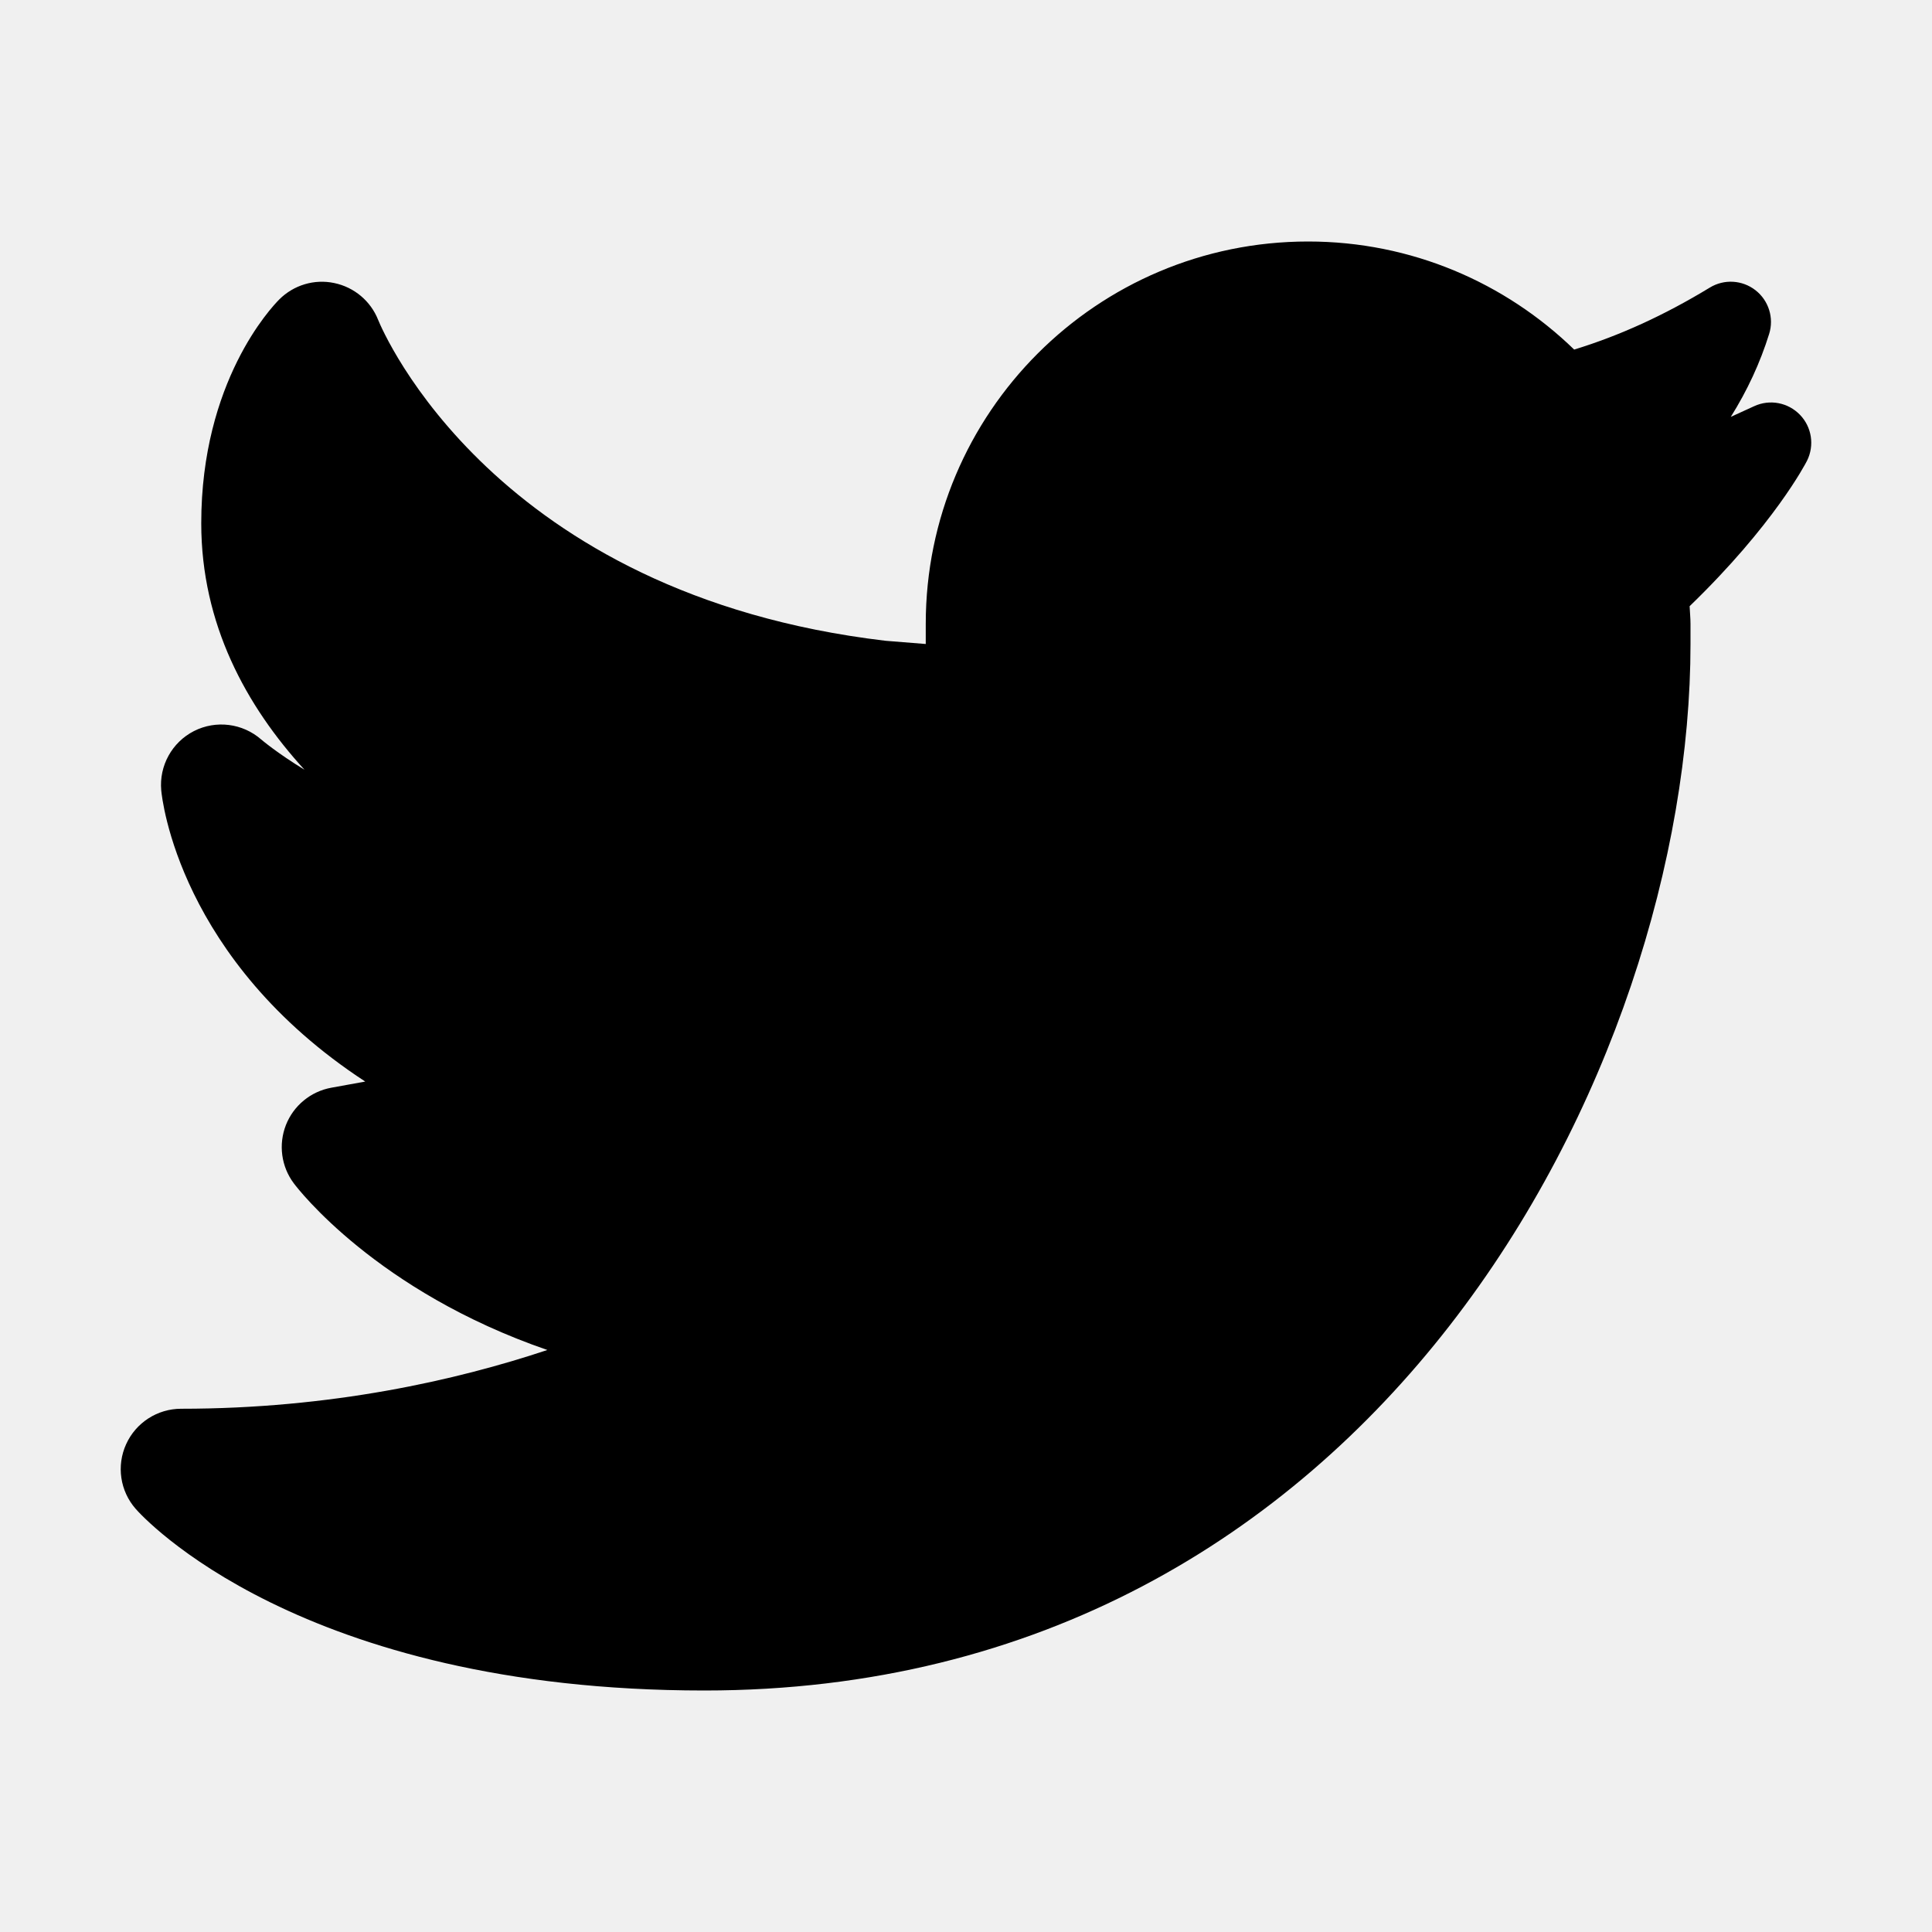
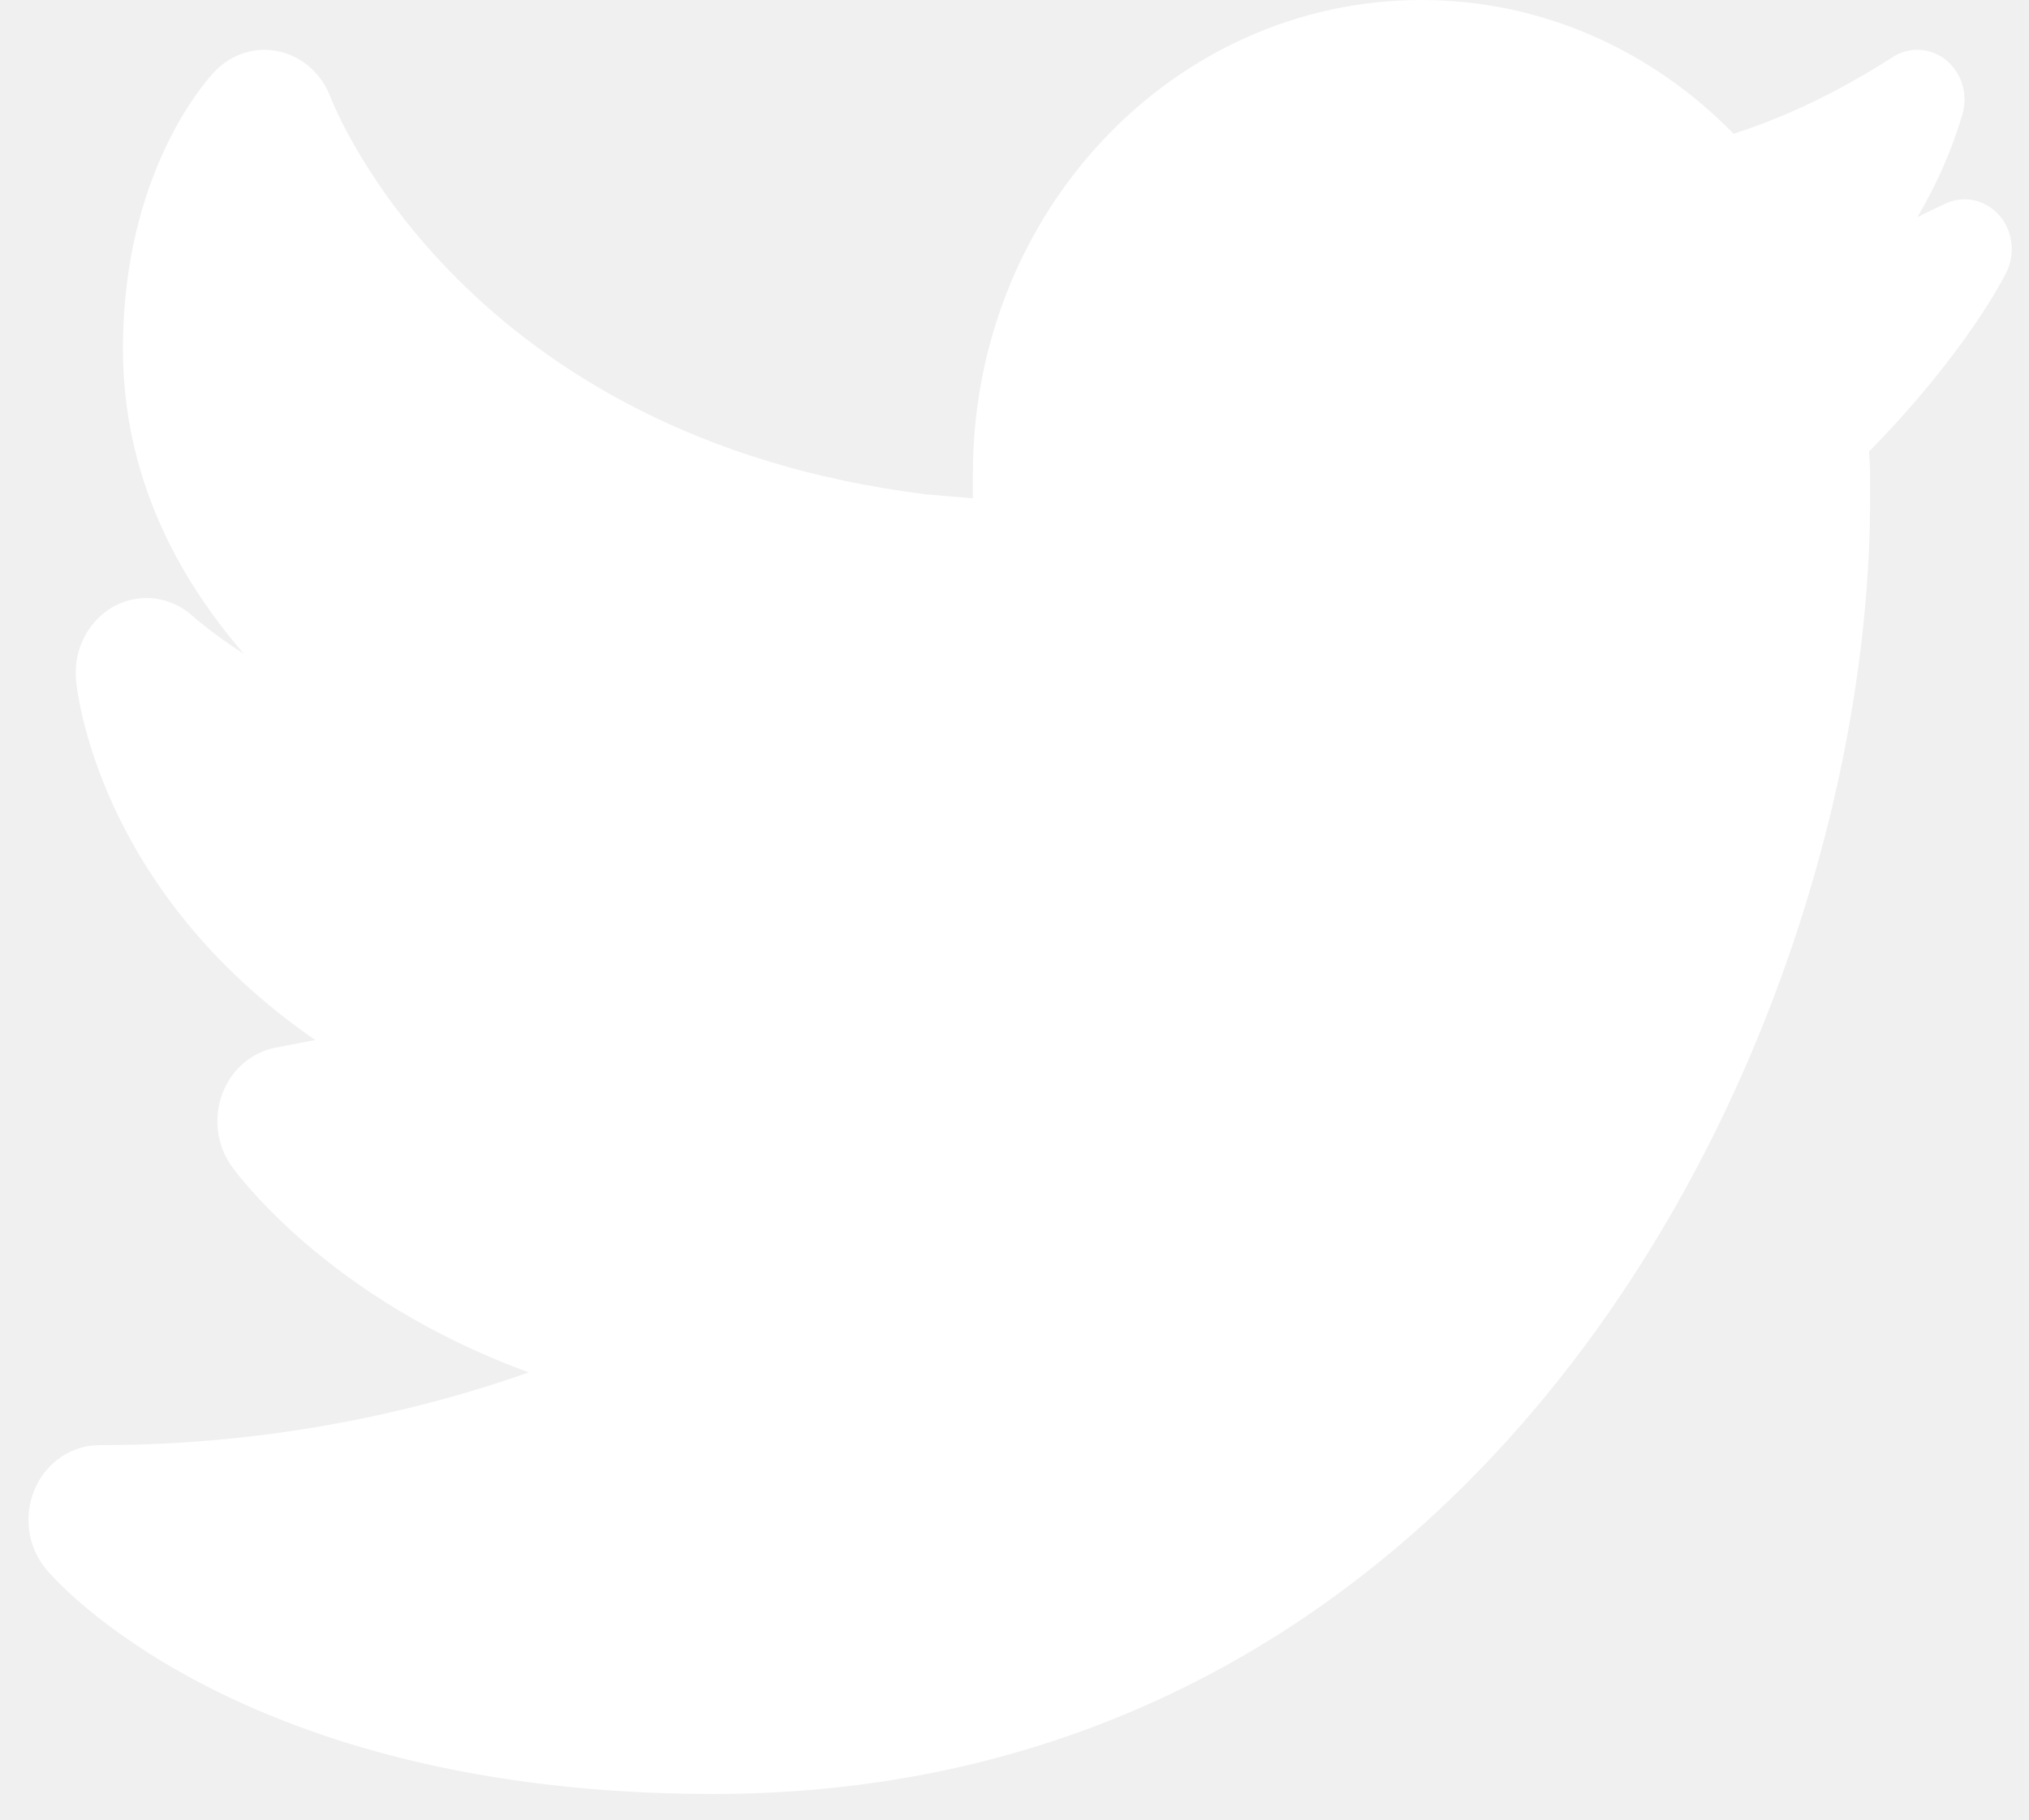
- <svg xmlns="http://www.w3.org/2000/svg" viewBox="0 0 48 48" width="48px" height="48px">
-   <path d="M44.719,10.305C44.424,10,43.97,9.913,43.583,10.091l-0.164,0.075c-0.139,0.064-0.278,0.128-0.418,0.191 c0.407-0.649,0.73-1.343,0.953-2.061c0.124-0.396-0.011-0.829-0.339-1.085c-0.328-0.256-0.78-0.283-1.135-0.066 c-1.141,0.693-2.237,1.192-3.37,1.54C37.4,7.026,35.071,6,32.5,6c-5.247,0-9.5,4.253-9.5,9.5c0,0.005,0,0.203,0,0.5l-0.999-0.08 c-9.723-1.15-12.491-7.69-12.606-7.972c-0.186-0.47-0.596-0.813-1.091-0.916C7.81,6.927,7.297,7.082,6.939,7.439 C6.741,7.638,5,9.48,5,13c0,2.508,1.118,4.542,2.565,6.124c-0.674-0.411-1.067-0.744-1.077-0.753 c-0.461-0.402-1.121-0.486-1.669-0.208c-0.546,0.279-0.868,0.862-0.813,1.473c0.019,0.211,0.445,4.213,5.068,7.235l-0.843,0.153 c-0.511,0.093-0.938,0.444-1.128,0.928C6.914,28.437,6.988,28.984,7.3,29.4c0.105,0.141,2.058,2.68,6.299,4.14 C11.334,34.295,8.222,35,4.5,35c-0.588,0-1.123,0.344-1.366,0.88c-0.244,0.536-0.151,1.165,0.237,1.607 C3.532,37.672,7.435,42,17.5,42C34.213,42,42,26.485,42,16v-0.5c0-0.148-0.016-0.293-0.022-0.439 c2.092-2.022,2.879-3.539,2.917-3.614C45.084,11.067,45.014,10.609,44.719,10.305z" />
+ <svg xmlns="http://www.w3.org/2000/svg" width="68" height="61" viewBox="0 0 68 61" fill="none">
+   <path d="M66.978 7.191C66.511 6.682 65.792 6.537 65.18 6.834L64.92 6.959C64.7 7.066 64.48 7.173 64.259 7.278C64.903 6.194 65.414 5.035 65.767 3.835C65.963 3.174 65.75 2.451 65.231 2.023C64.712 1.595 63.996 1.55 63.434 1.913C61.629 3.07 59.894 3.904 58.101 4.485C55.395 1.714 51.709 0 47.64 0C39.337 0 32.606 7.105 32.606 15.87C32.606 15.878 32.606 16.209 32.606 16.705L31.025 16.571C15.638 14.65 11.257 3.725 11.075 3.254C10.781 2.469 10.132 1.896 9.349 1.724C8.567 1.549 7.755 1.807 7.188 2.404C6.875 2.736 4.12 5.813 4.12 11.693C4.12 15.883 5.889 19.281 8.179 21.923C7.112 21.237 6.491 20.681 6.475 20.666C5.745 19.994 4.701 19.854 3.833 20.318C2.969 20.784 2.46 21.758 2.547 22.779C2.577 23.131 3.251 29.817 10.567 34.865L9.233 35.12C8.424 35.276 7.749 35.862 7.448 36.67C7.149 37.481 7.266 38.394 7.76 39.089C7.926 39.325 11.017 43.566 17.728 46.005C14.144 47.266 9.219 48.444 3.329 48.444C2.398 48.444 1.551 49.019 1.167 49.914C0.781 50.809 0.928 51.86 1.542 52.599C1.797 52.908 7.973 60.137 23.902 60.137C50.351 60.137 62.675 34.22 62.675 16.705V15.87C62.675 15.622 62.649 15.38 62.64 15.136C65.951 11.758 67.196 9.224 67.256 9.099C67.555 8.464 67.445 7.699 66.978 7.191Z" fill="white" />
</svg>
